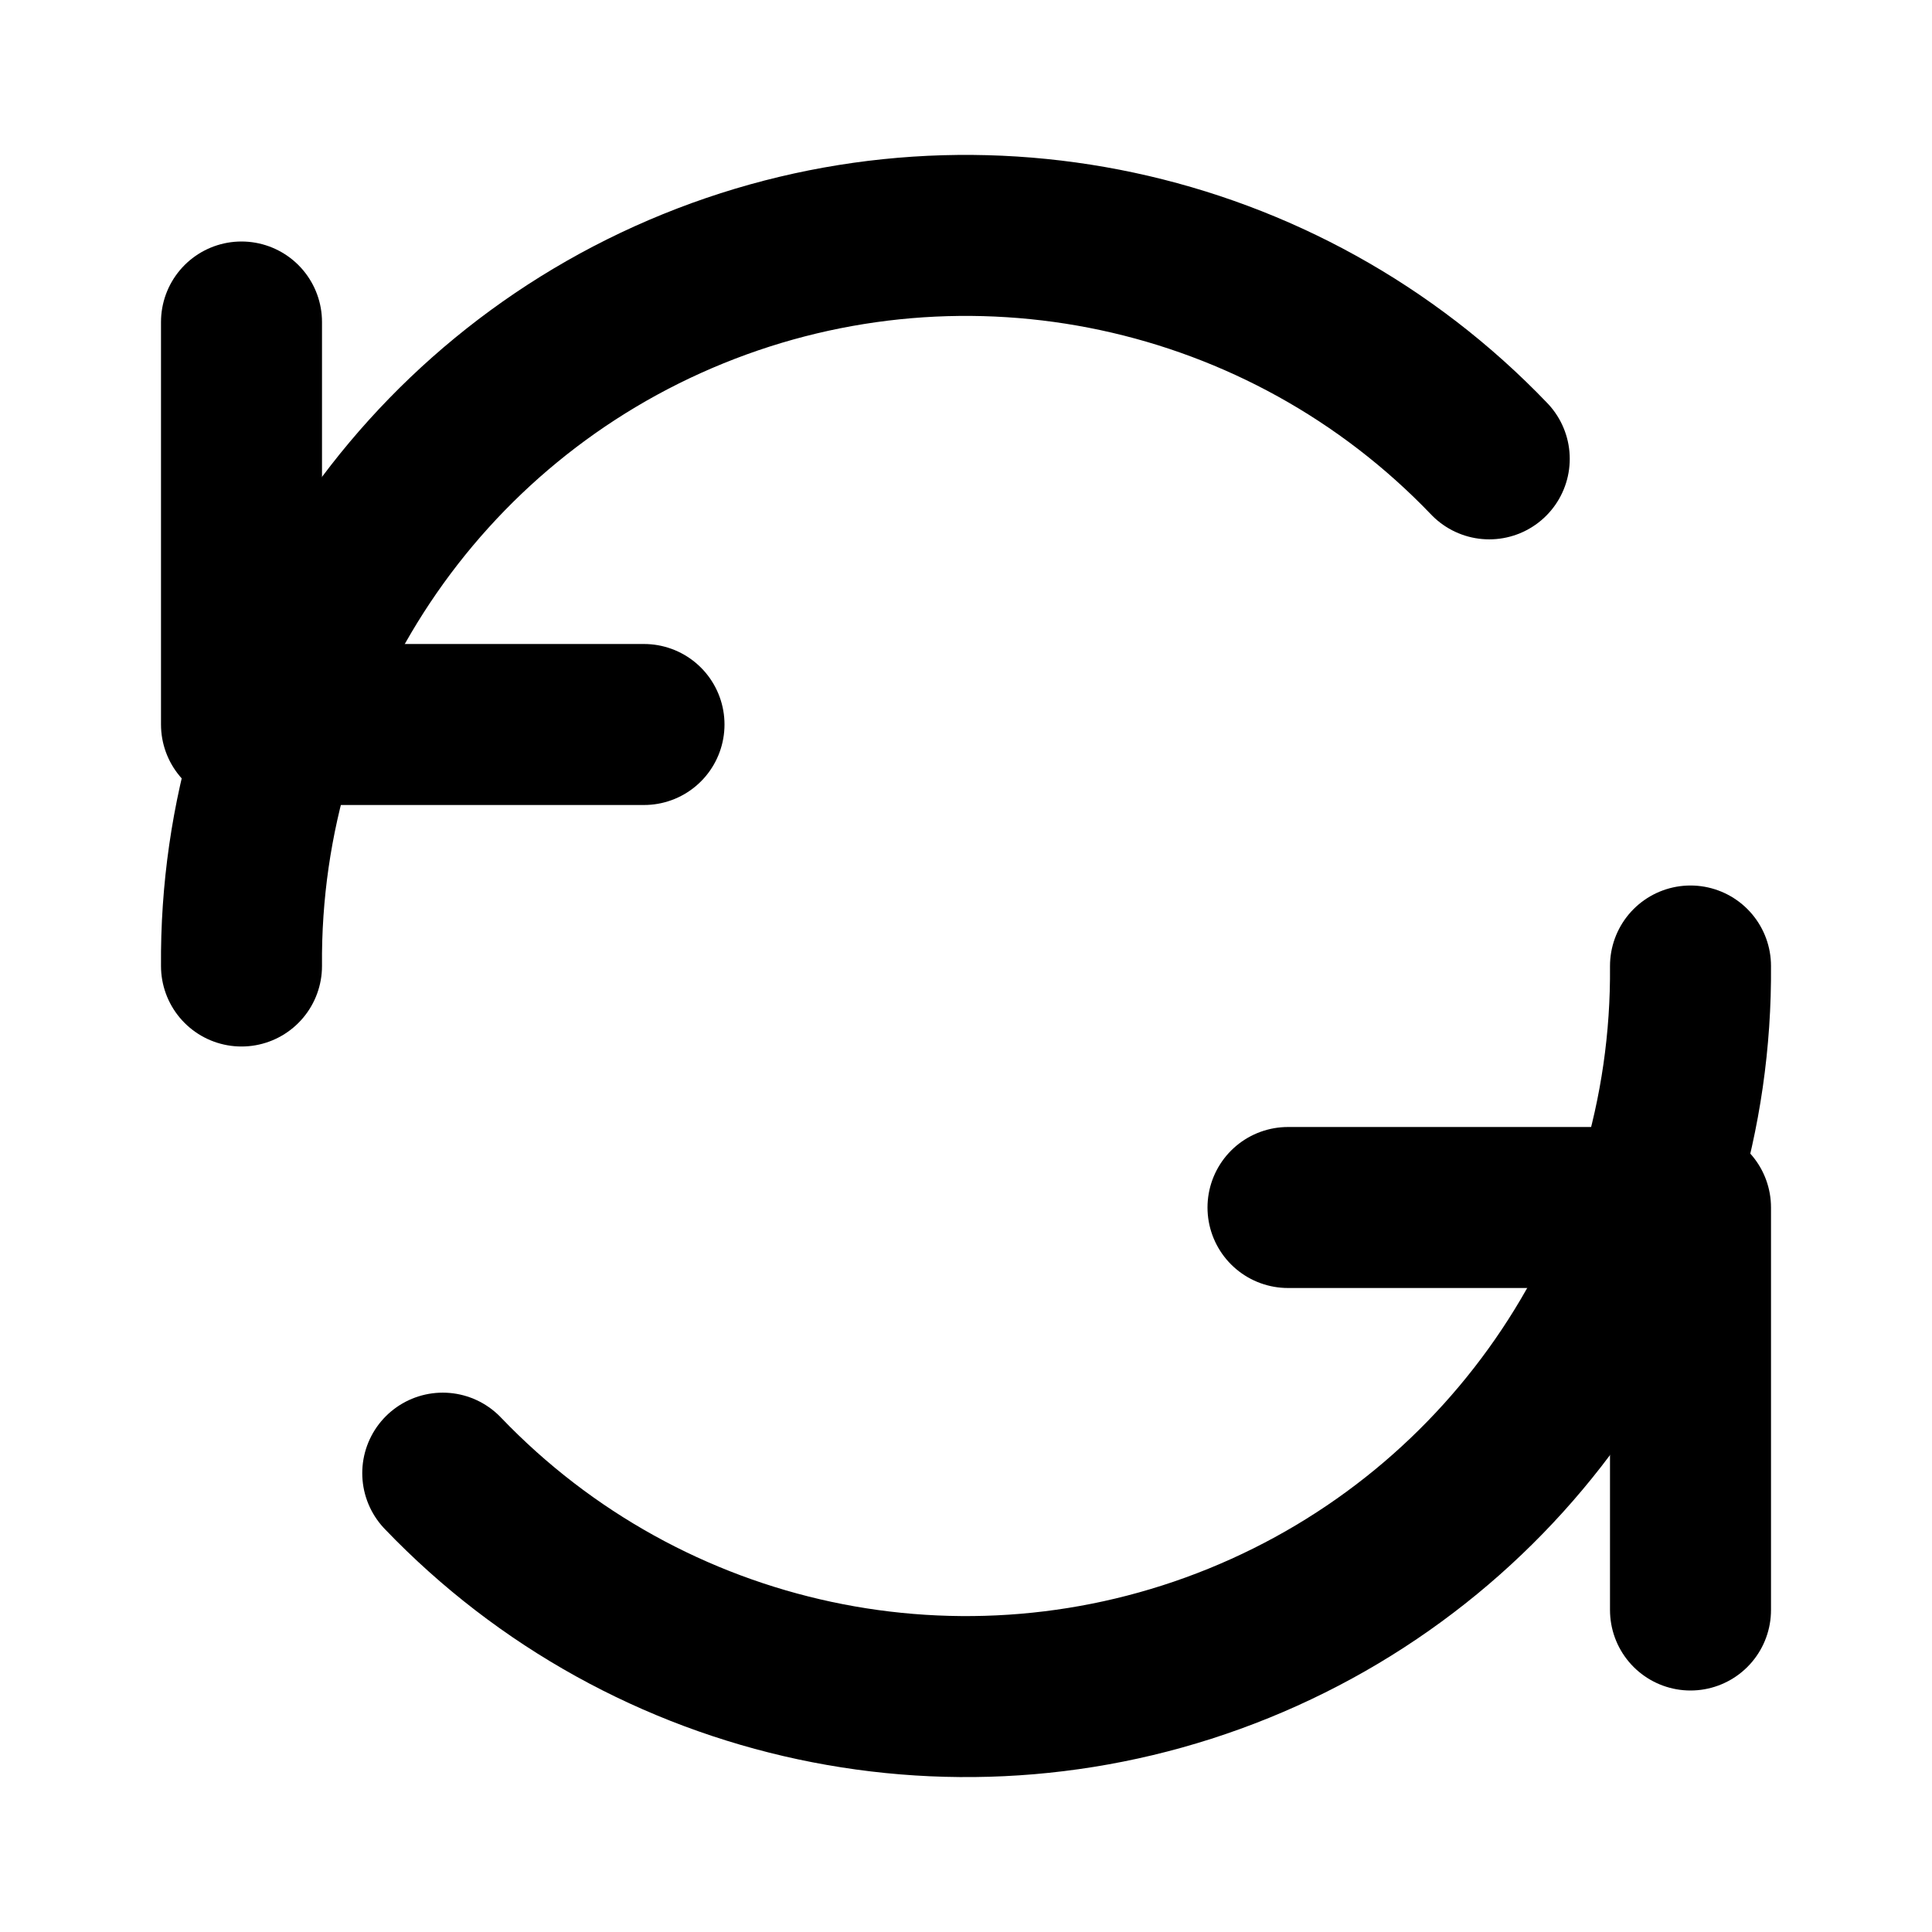
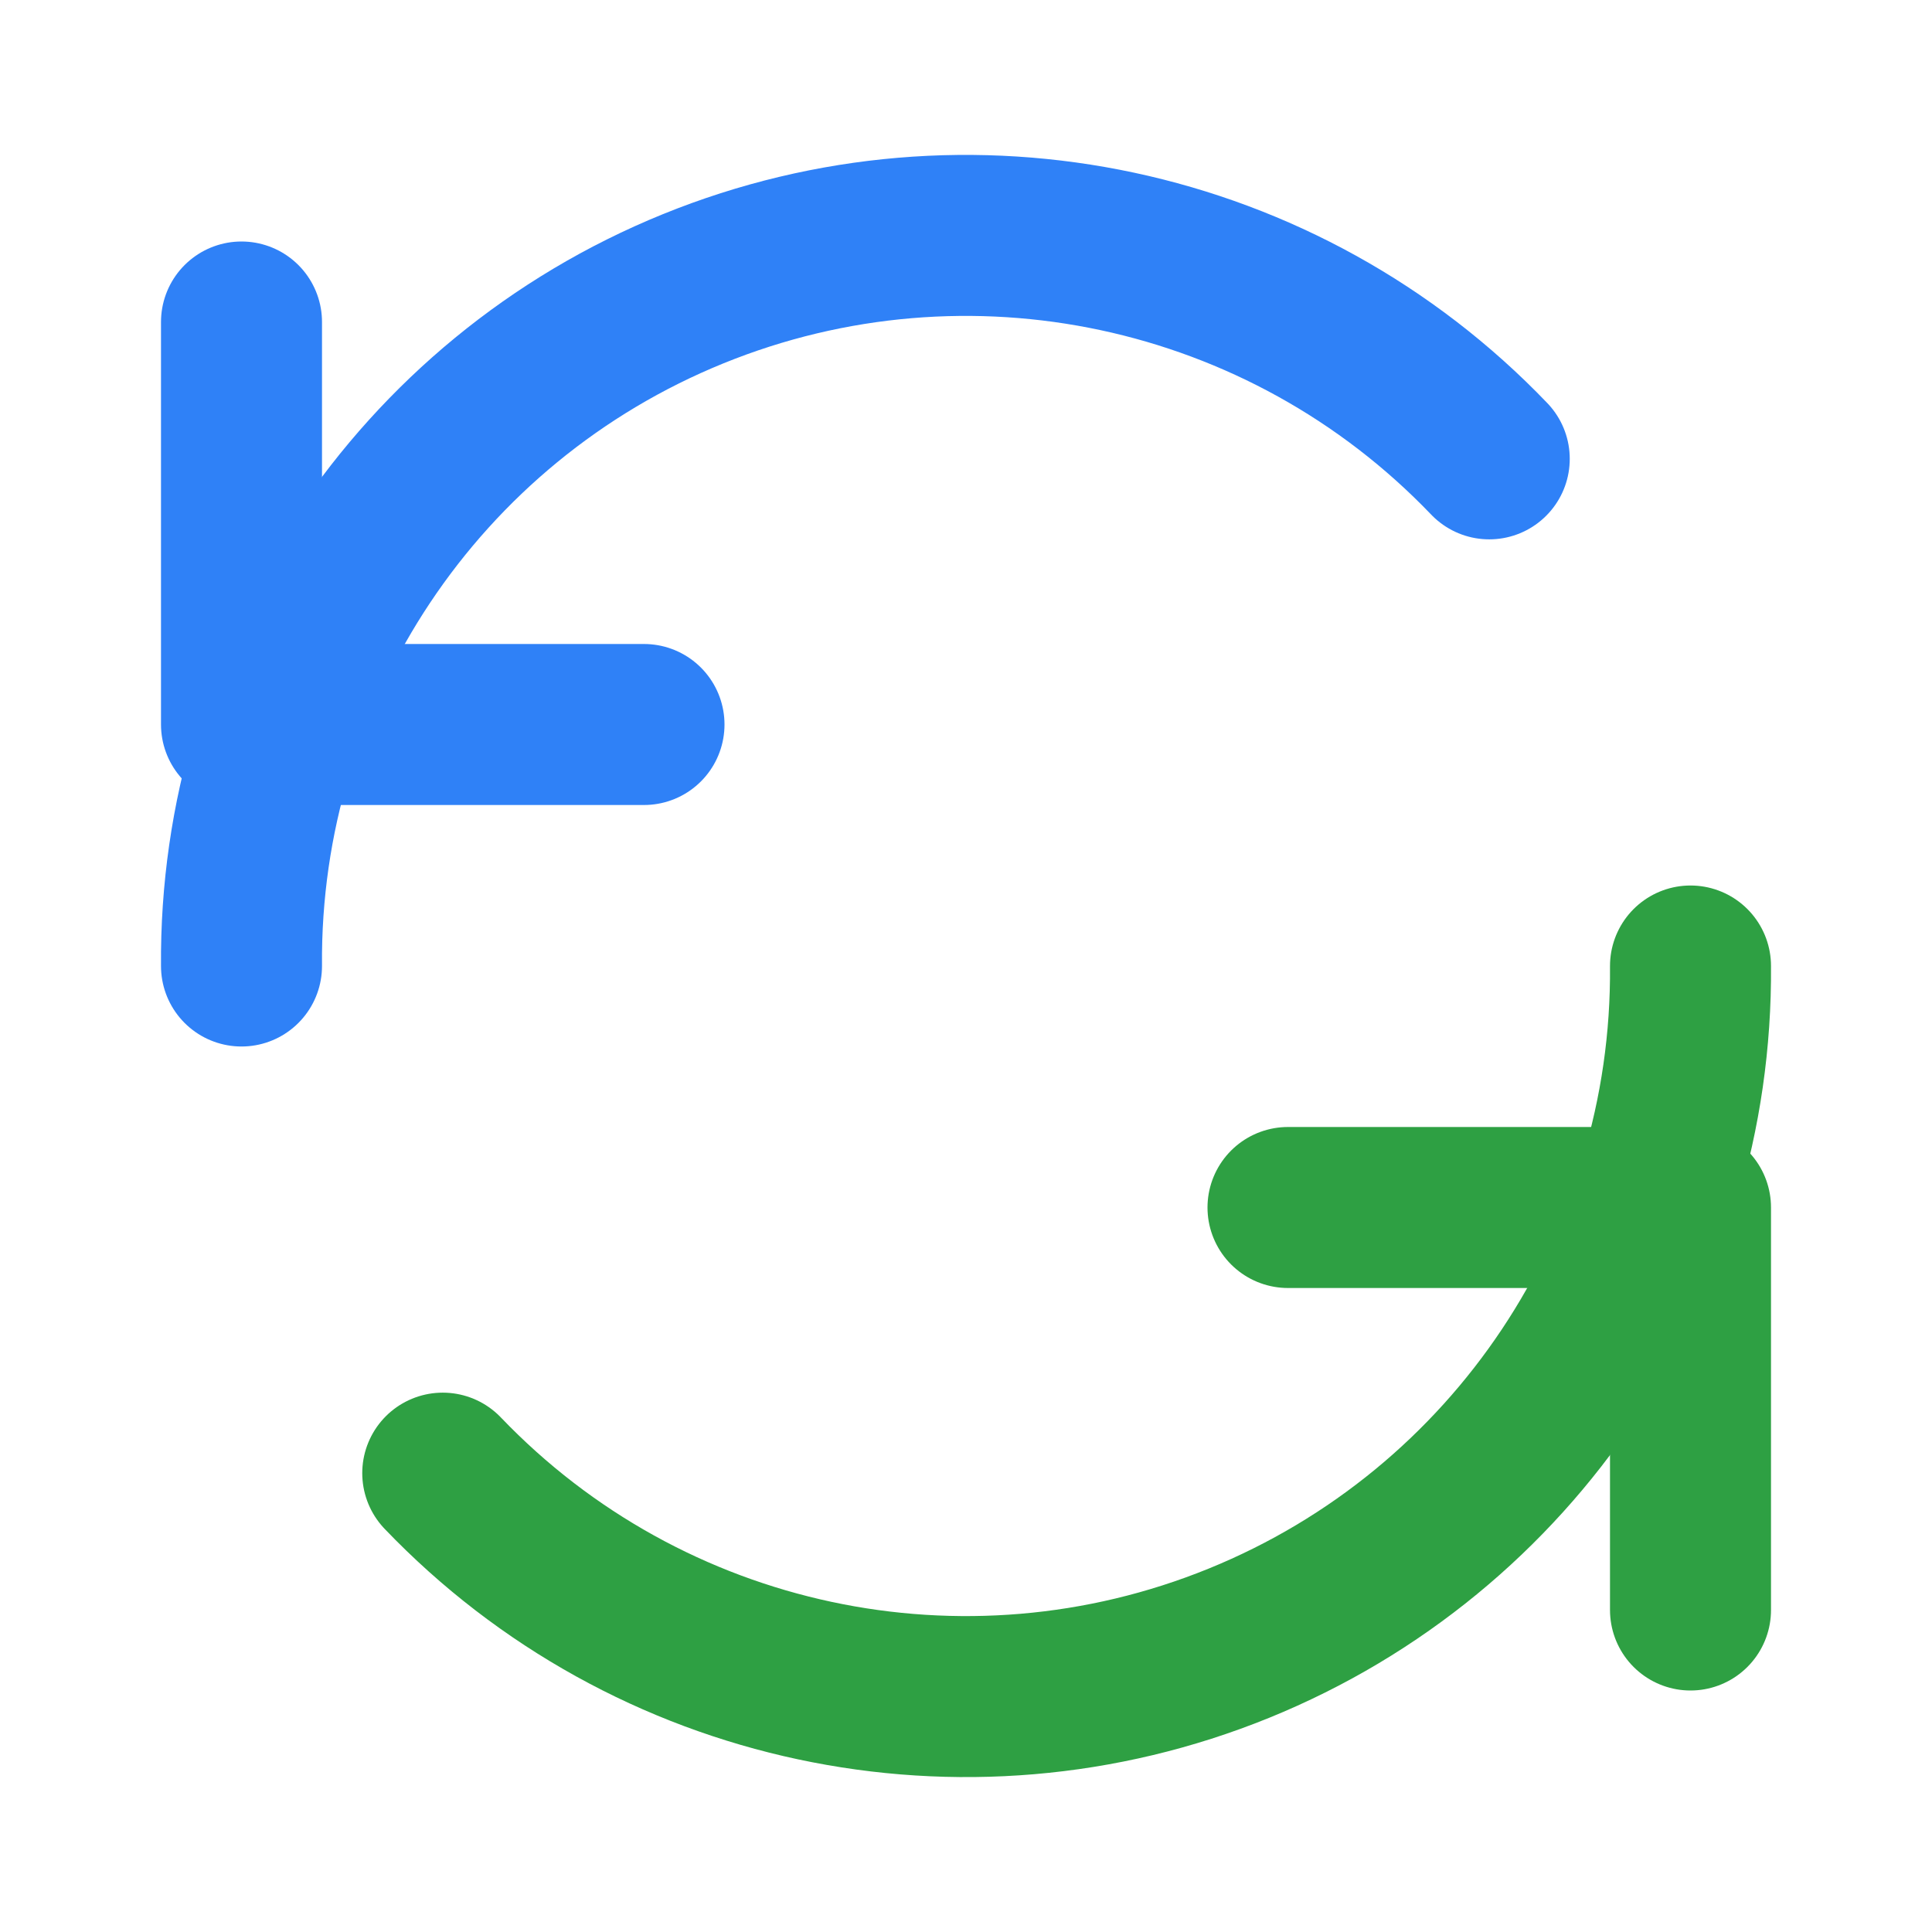
- <svg xmlns="http://www.w3.org/2000/svg" viewBox="0 0 24 24" width="24" height="24" fill="none" stroke="currentColor" stroke-width="2" stroke-linecap="round" stroke-linejoin="round">
-   <path d="M21 12a9 9 0 0 1-15.5 6.3" />
-   <path d="M3 12a9 9 0 0 1 15.5-6.3" />
-   <path d="M3 4v5h5" />
-   <path d="M21 20v-5h-5" />
+ <svg xmlns="http://www.w3.org/2000/svg" viewBox="0 0 24 24" width="24" height="24" fill="none" stroke-width="2" stroke-linecap="round" stroke-linejoin="round">
+   <path d="M21 12a9 9 0 0 1-15.5 6.3" stroke="#2EA043" />
+   <path d="M21 20v-5h-5" stroke="#2EA043" />
+   <path d="M3 12a9 9 0 0 1 15.5-6.3" stroke="#2F81F7" />
+   <path d="M3 4v5h5" stroke="#2F81F7" />
</svg>
